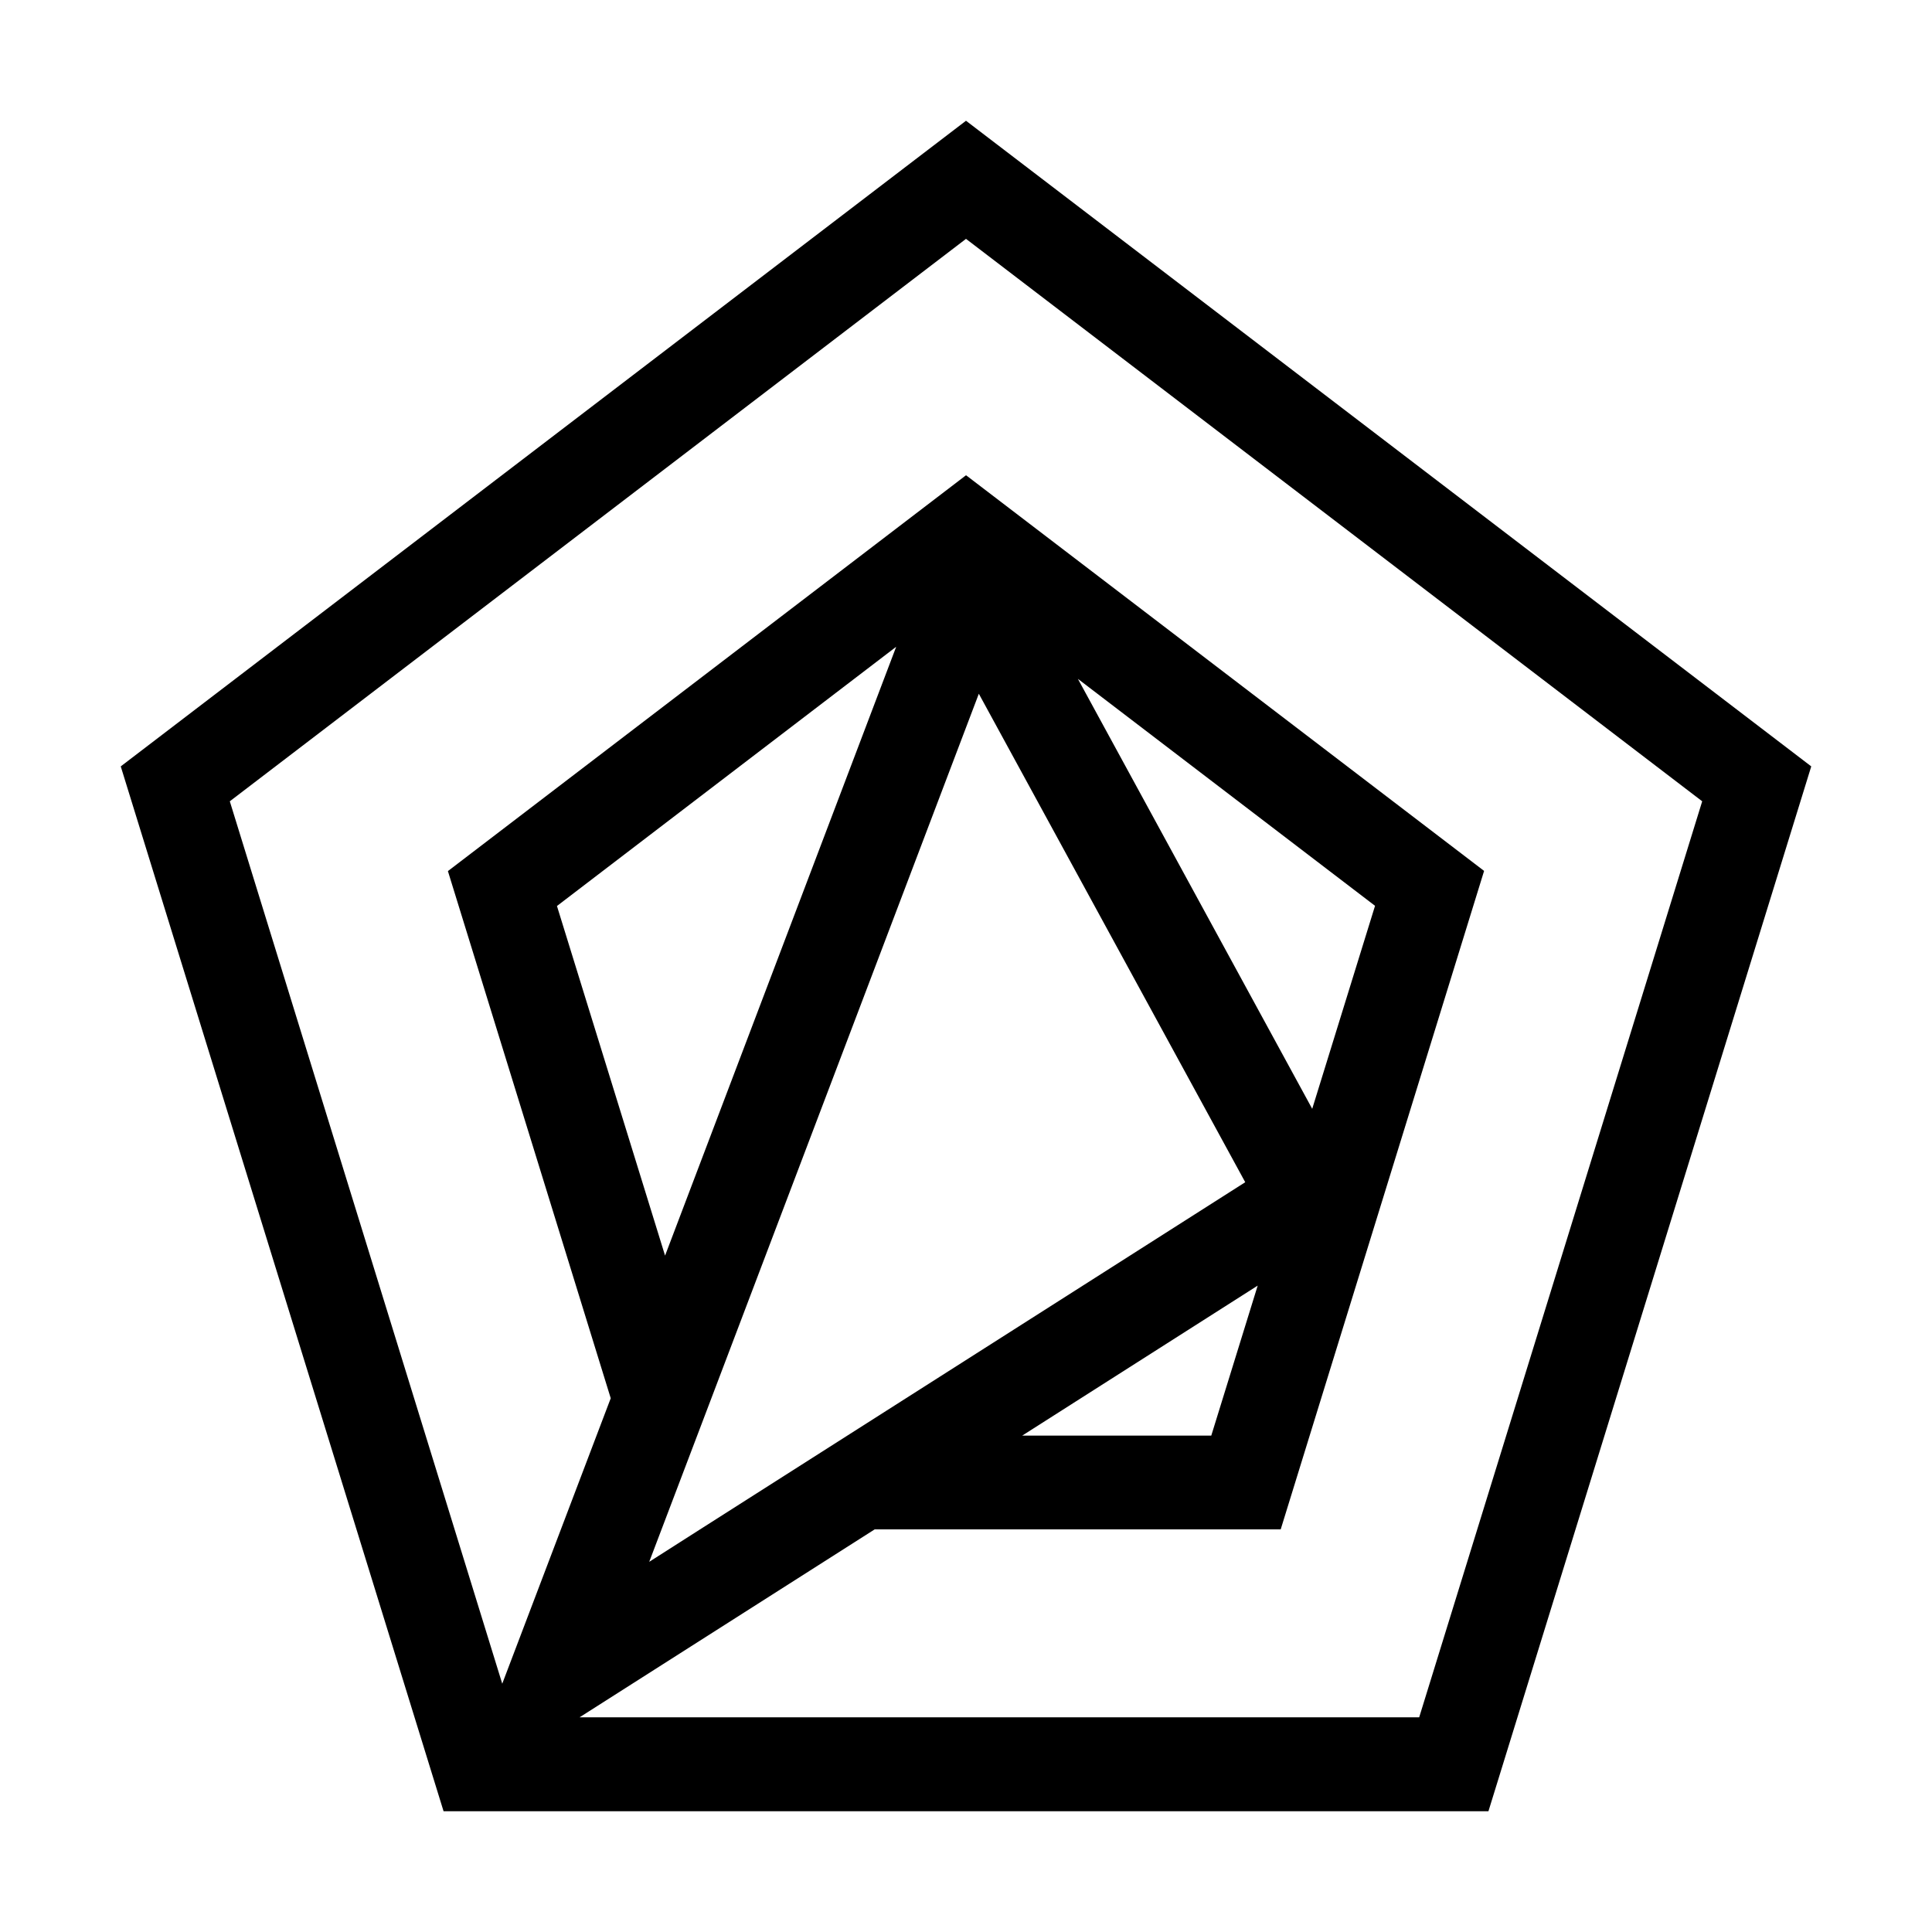
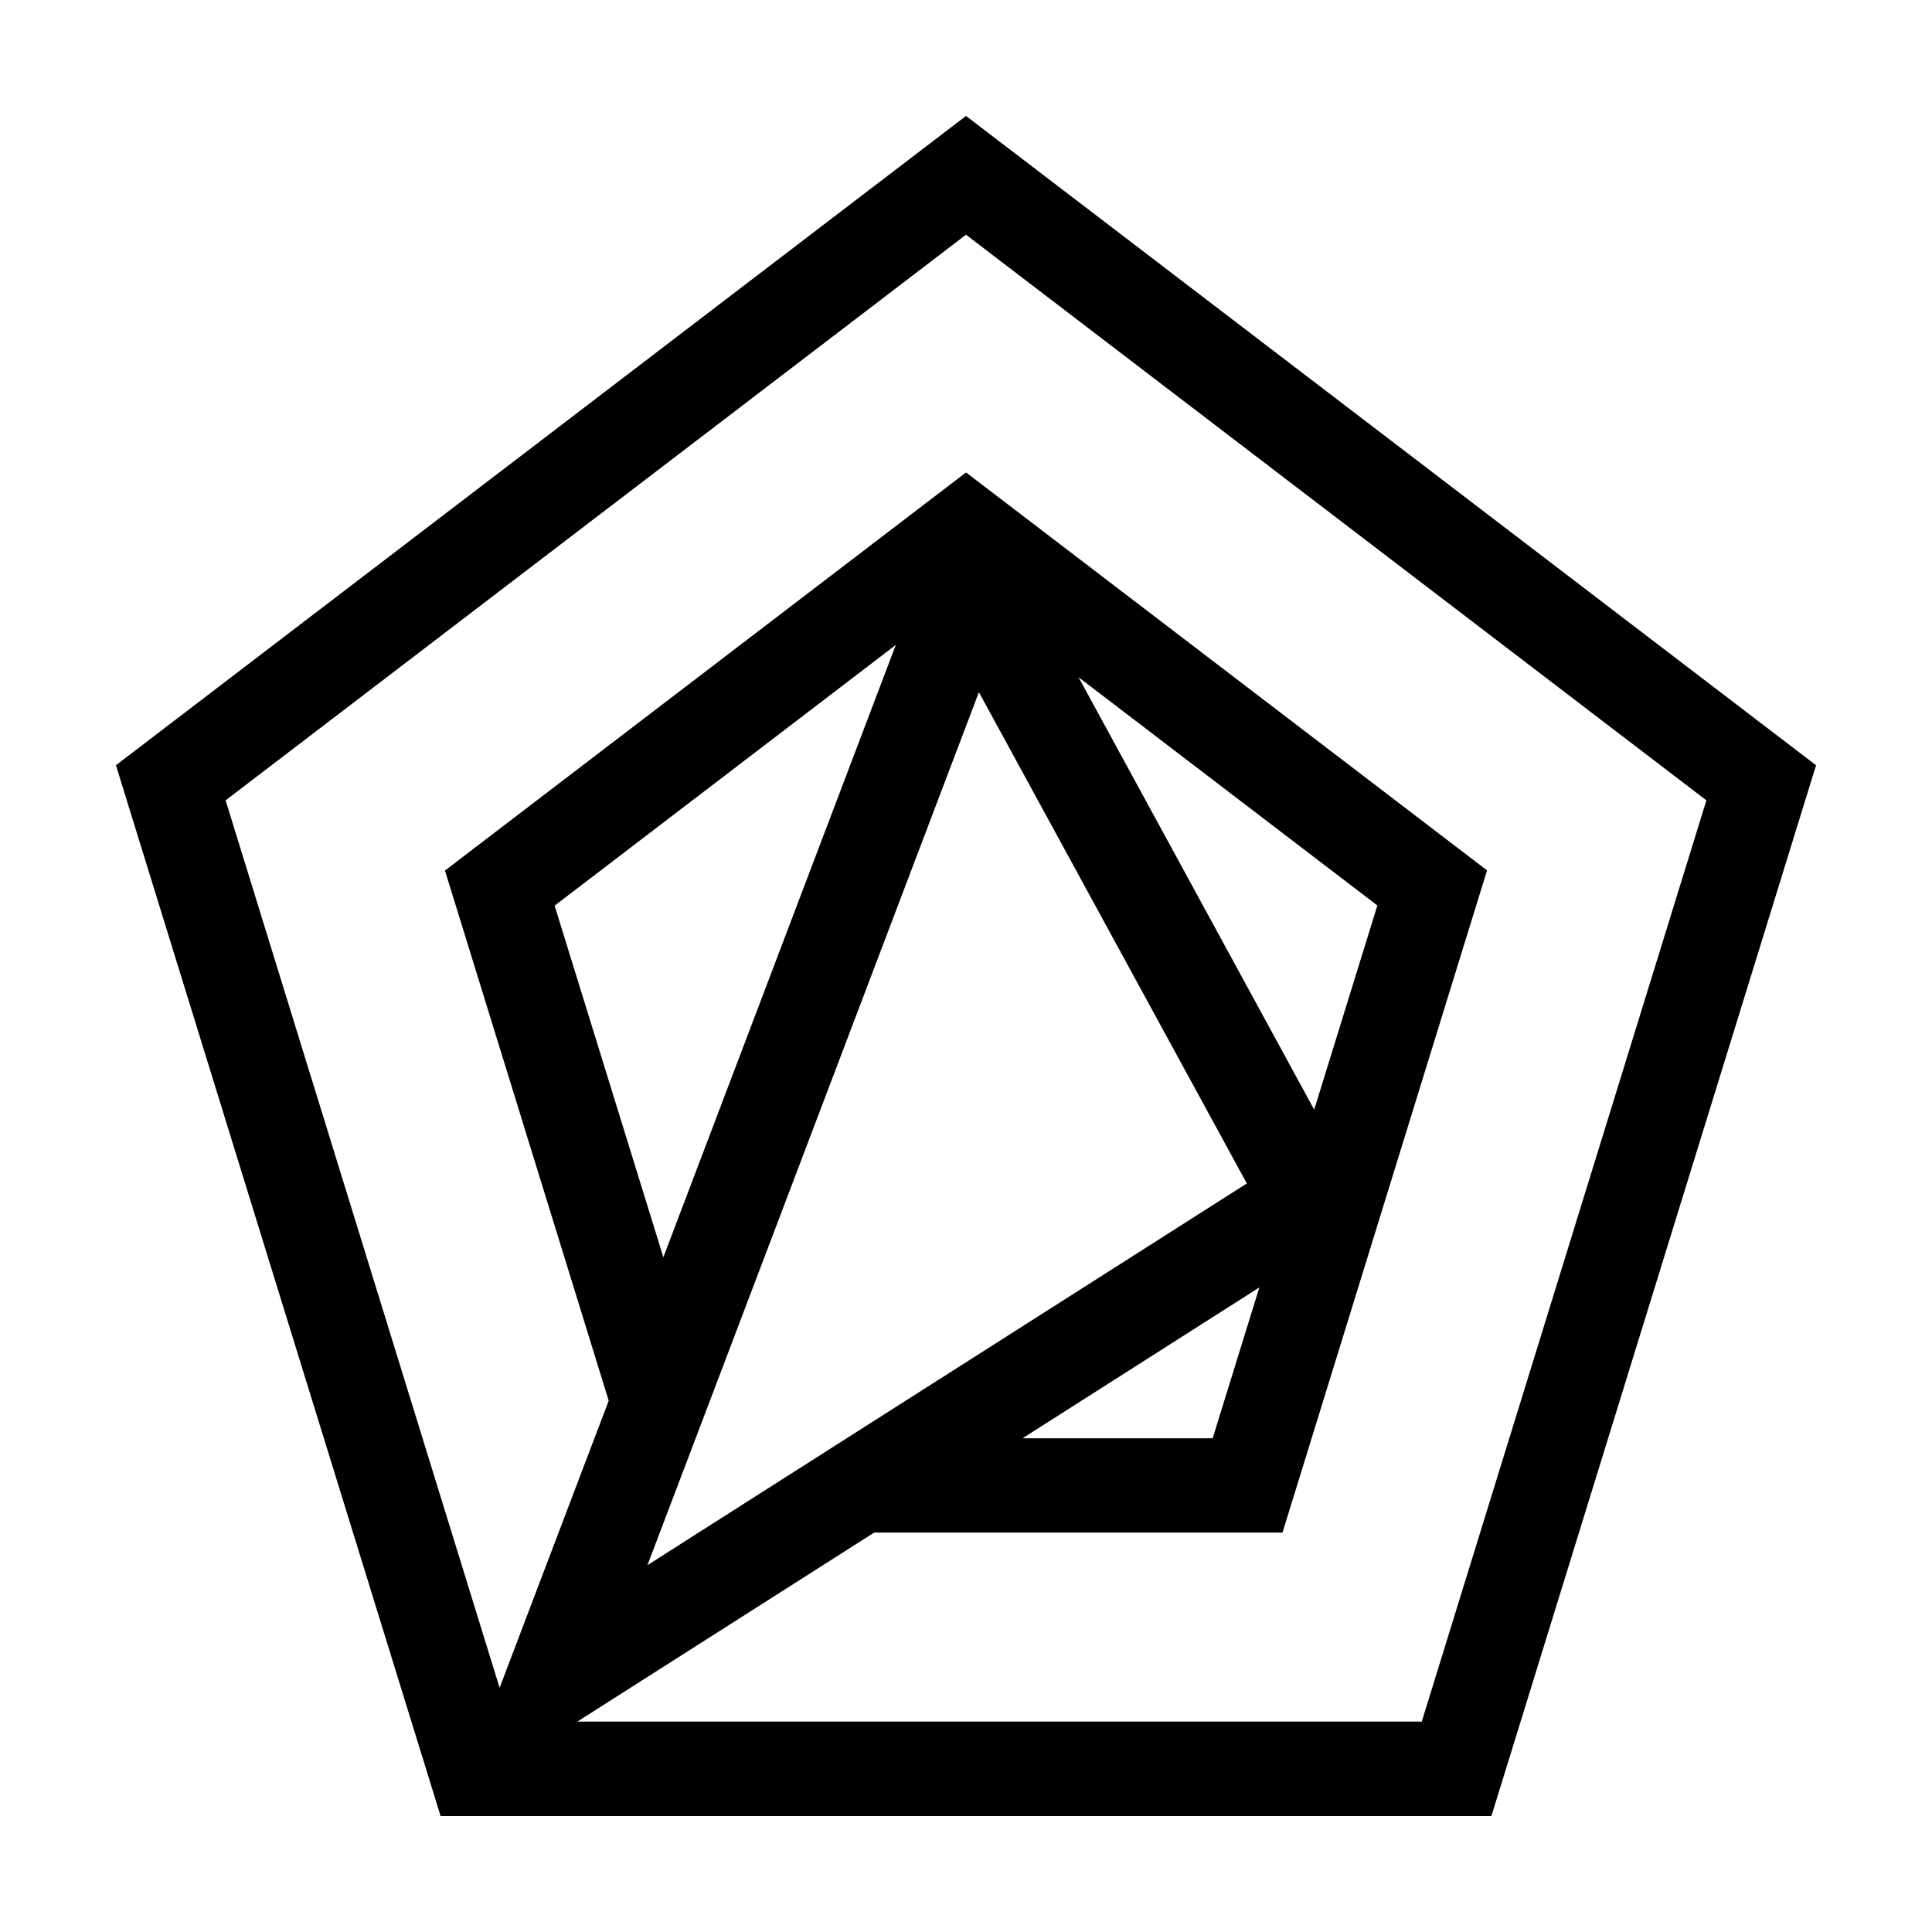
- <svg xmlns="http://www.w3.org/2000/svg" t="1791983946802" class="icon" viewBox="0 0 1024 1024" version="1.1" p-id="12419" width="128" height="128">
+ <svg xmlns="http://www.w3.org/2000/svg" t="1791983946802" class="icon" viewBox="2.9 2.9 1018.2 1018.2" version="1.1" p-id="12419" width="128" height="128">
  <path d="M512 64L64 406.2 235.1 960h553.8L960 406.2 512 64z m240.2 846.2h-445l156.4-99.6h215.2l107.8-349-273.9-209.2-0.7-0.5-3.4 2.6-271.2 207.2 86.3 279.4-57.5 151.3-144.4-467.7L512 126.6l390.2 298.1-150 485.5z m-56.7-322.5L571.3 359.8l157.5 120.3-33.3 107.6z m-344.9 223l25.8-67.9 142.4-375.1L660 626.6 449.1 760.9l-78.2 49.8-26.8 17.1 6.5-17.1z m1.9-145.2l-57.3-185.3L475 342.8 352.5 665.5z m314.1 15.9L642 760.9H541.8l124.8-79.5z" p-id="12420" />
</svg>
